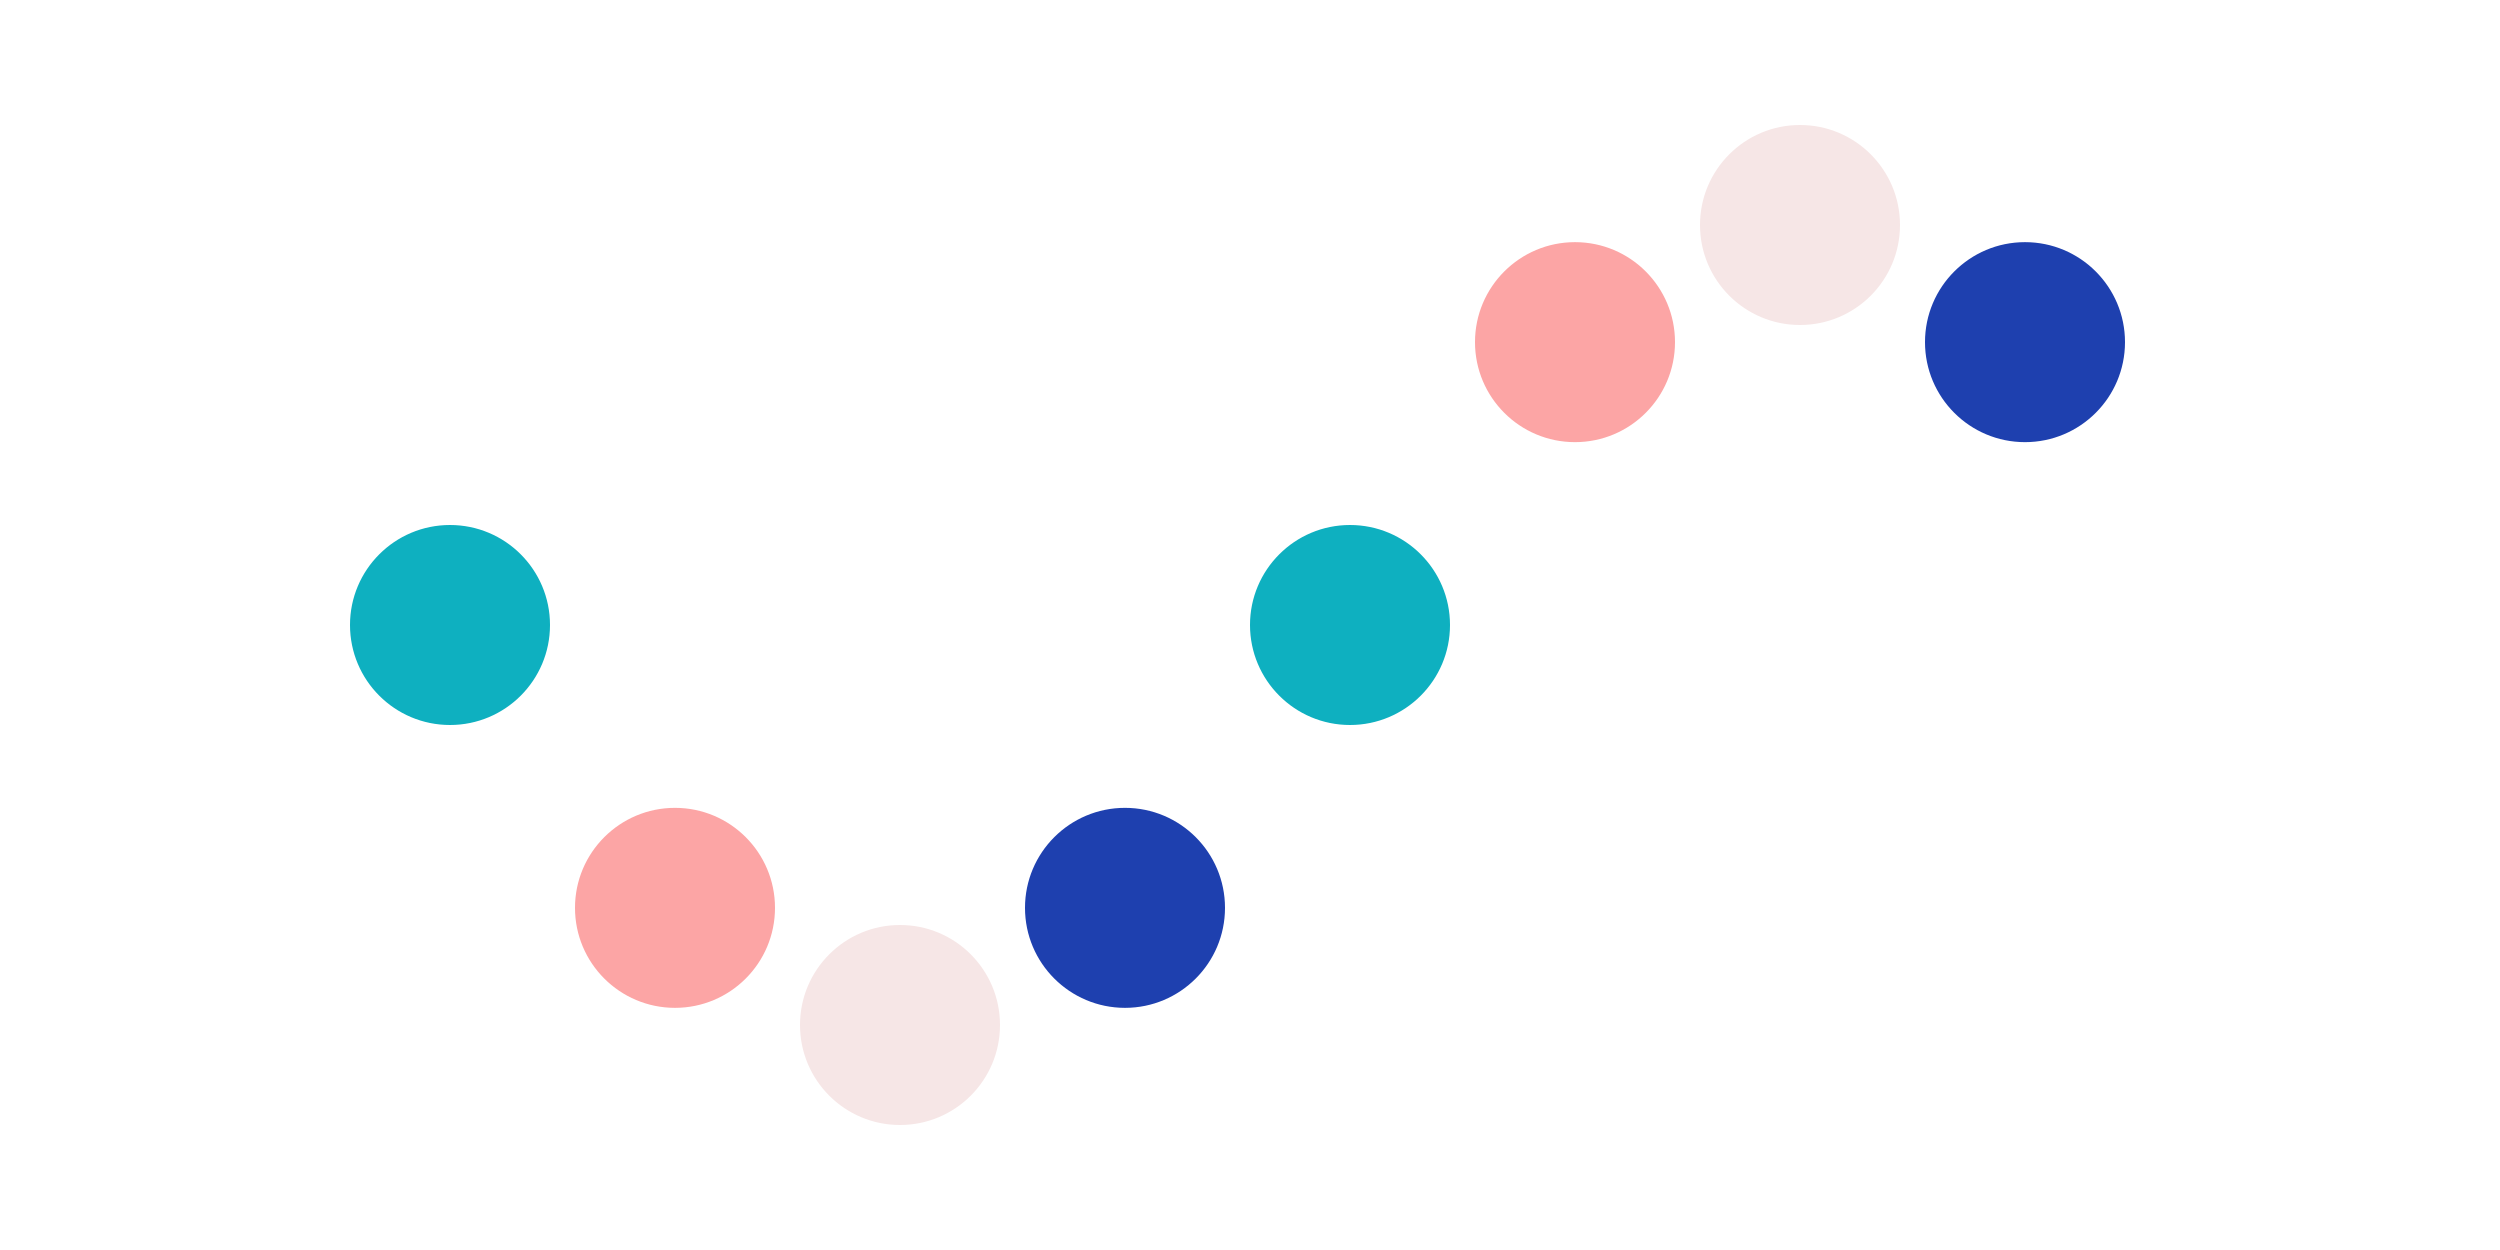
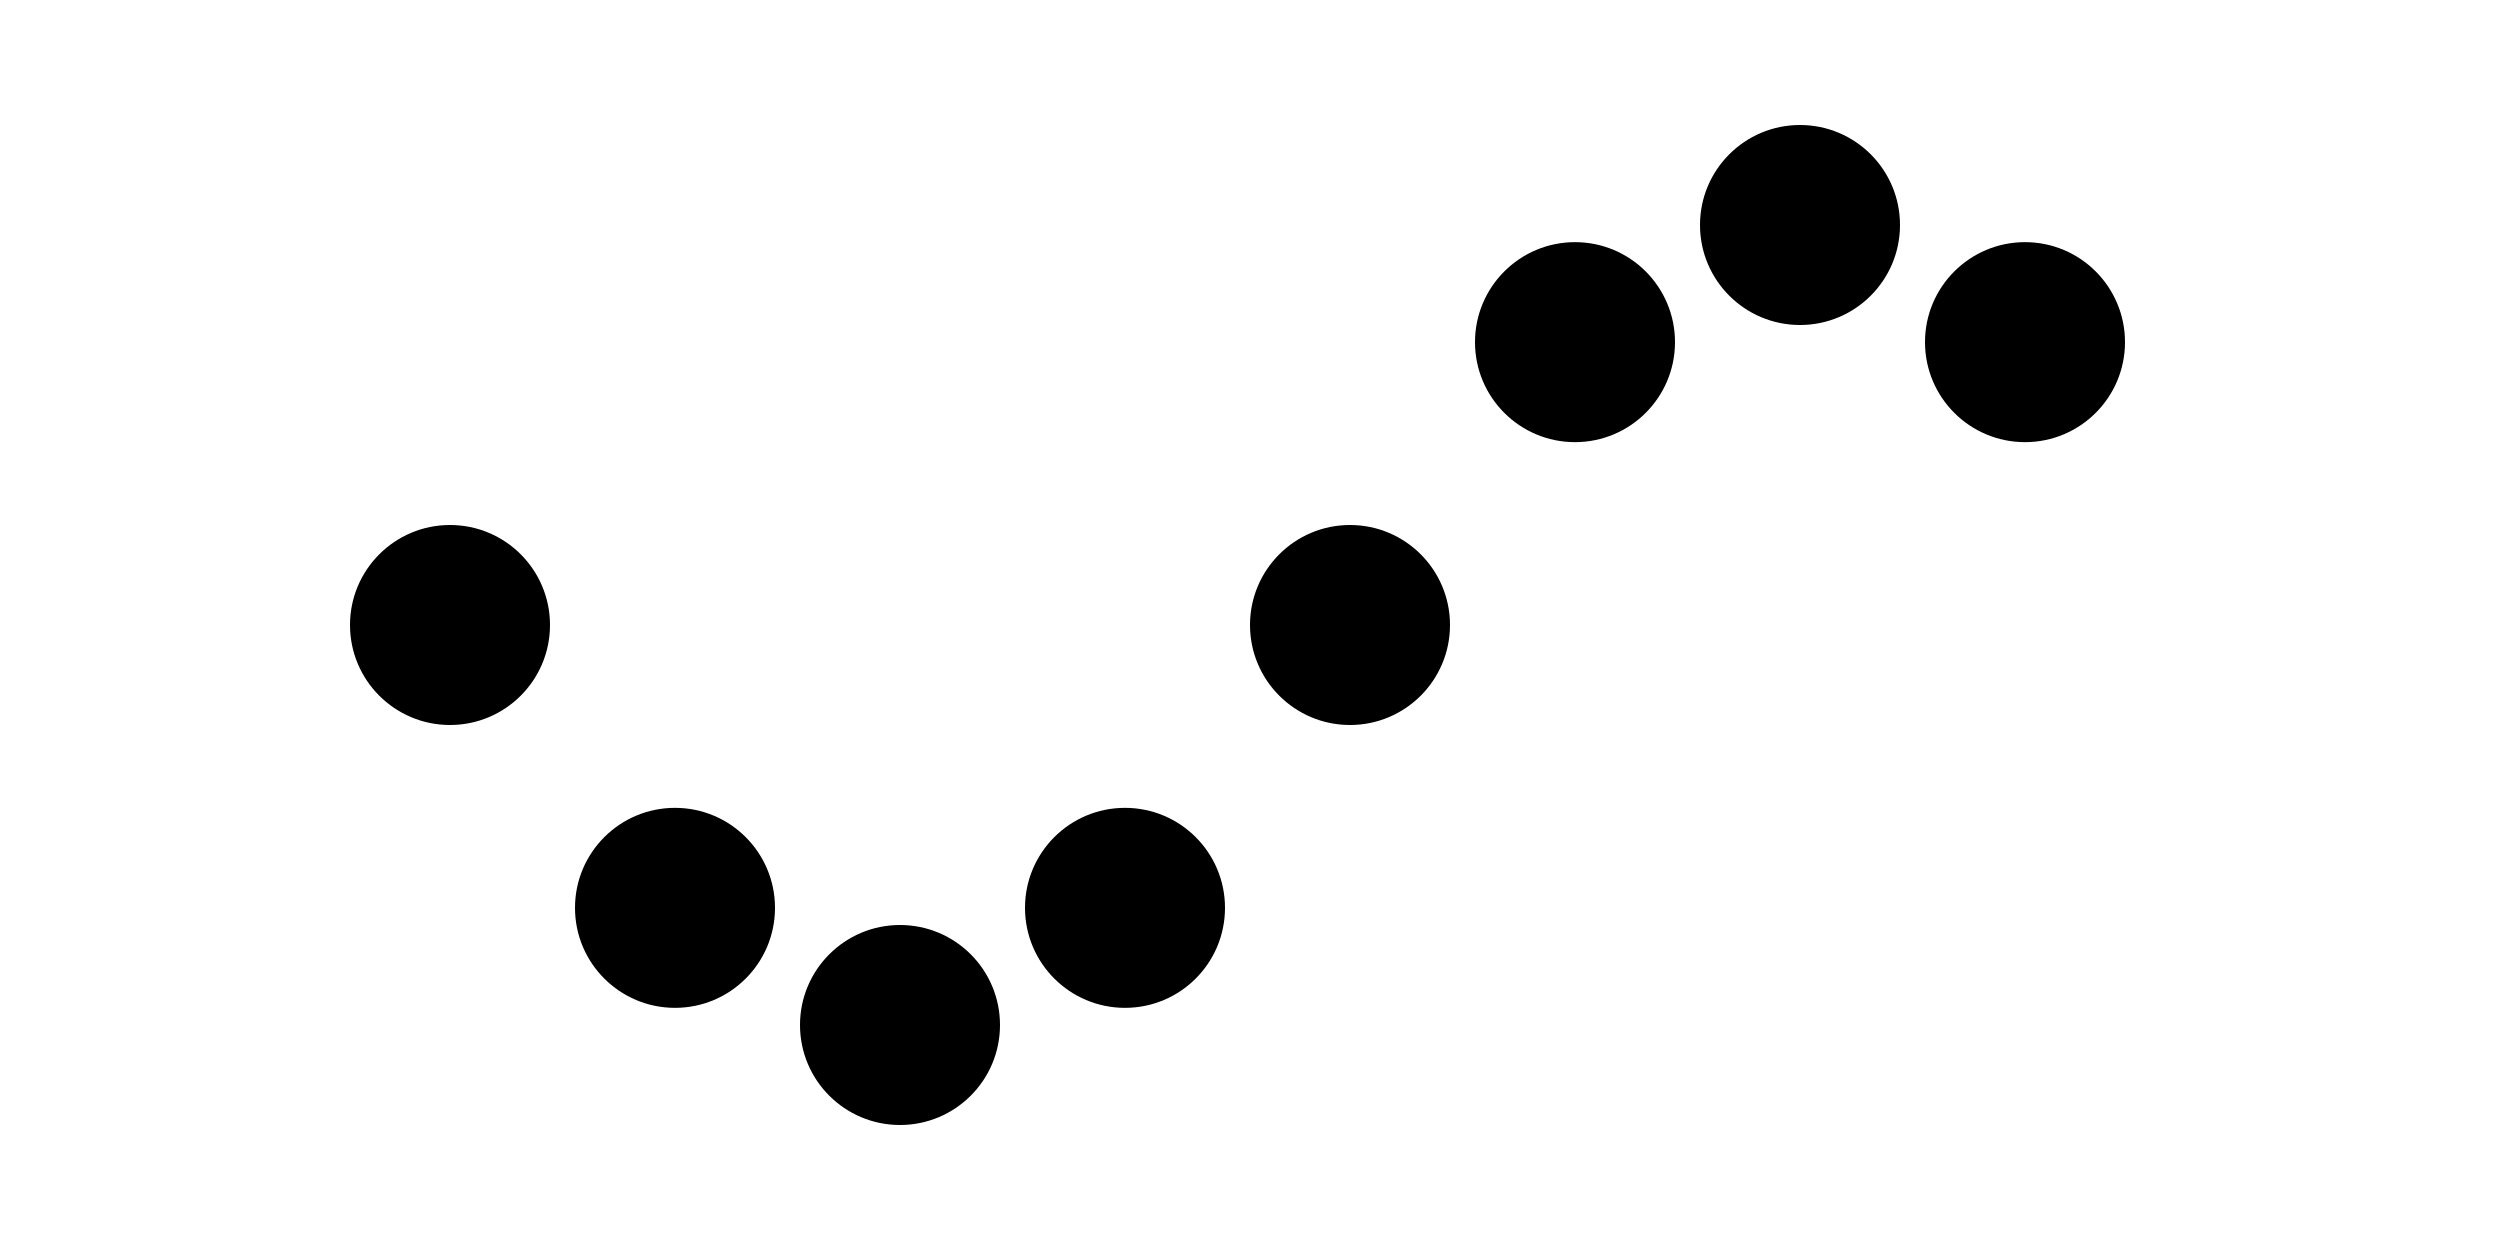
<svg xmlns="http://www.w3.org/2000/svg" viewBox="0 25 100 50" preserveAspectRatio="xMidYMid" id="loading-svg">
-   <circle cx="18" cy="50" r="4" fill="#0EB0C0">
+   <circle cx="18" cy="50" r="4" fill="currentColor">
    <animate attributeName="cy" values="34;66;34" times="0;0.5;1" dur="1.449s" calcMode="spline" keySplines="0.5 0 0.5 1;0.5 0 0.5 1" begin="0s" repeatCount="indefinite" />
  </circle>
-   <circle cx="27" cy="61.314" r="4" fill="#fca5a5">
+   <circle cx="27" cy="61.314" r="4" fill="currentColor">
    <animate attributeName="cy" values="34;66;34" times="0;0.5;1" dur="1.449s" calcMode="spline" keySplines="0.5 0 0.5 1;0.5 0 0.5 1" begin="-0.181s" repeatCount="indefinite" />
  </circle>
-   <circle cx="36" cy="66" r="4" fill="#f6e6e6">
+   <circle cx="36" cy="66" r="4" fill="currentColor">
    <animate attributeName="cy" values="34;66;34" times="0;0.5;1" dur="1.449s" calcMode="spline" keySplines="0.5 0 0.5 1;0.5 0 0.5 1" begin="-0.362s" repeatCount="indefinite" />
  </circle>
-   <circle cx="45" cy="61.314" r="4" fill="#1e40af">
+   <circle cx="45" cy="61.314" r="4" fill="currentColor">
    <animate attributeName="cy" values="34;66;34" times="0;0.5;1" dur="1.449s" calcMode="spline" keySplines="0.5 0 0.5 1;0.5 0 0.5 1" begin="-0.543s" repeatCount="indefinite" />
  </circle>
-   <circle cx="54" cy="50" r="4" fill="#0EB0C0">
+   <circle cx="54" cy="50" r="4" fill="currentColor">
    <animate attributeName="cy" values="34;66;34" times="0;0.5;1" dur="1.449s" calcMode="spline" keySplines="0.5 0 0.5 1;0.5 0 0.5 1" begin="-0.725s" repeatCount="indefinite" />
  </circle>
-   <circle cx="63" cy="38.686" r="4" fill="#fca5a5">
+   <circle cx="63" cy="38.686" r="4" fill="currentColor">
    <animate attributeName="cy" values="34;66;34" times="0;0.5;1" dur="1.449s" calcMode="spline" keySplines="0.5 0 0.5 1;0.5 0 0.5 1" begin="-0.906s" repeatCount="indefinite" />
  </circle>
-   <circle cx="72" cy="34" r="4" fill="#f6e6e6">
+   <circle cx="72" cy="34" r="4" fill="currentColor">
    <animate attributeName="cy" values="34;66;34" times="0;0.5;1" dur="1.449s" calcMode="spline" keySplines="0.5 0 0.5 1;0.5 0 0.5 1" begin="-1.087s" repeatCount="indefinite" />
  </circle>
-   <circle cx="81" cy="38.686" r="4" fill="#1e40af">
+   <circle cx="81" cy="38.686" r="4" fill="currentColor">
    <animate attributeName="cy" values="34;66;34" times="0;0.5;1" dur="1.449s" calcMode="spline" keySplines="0.5 0 0.5 1;0.5 0 0.5 1" begin="-1.268s" repeatCount="indefinite" />
  </circle>
</svg>
